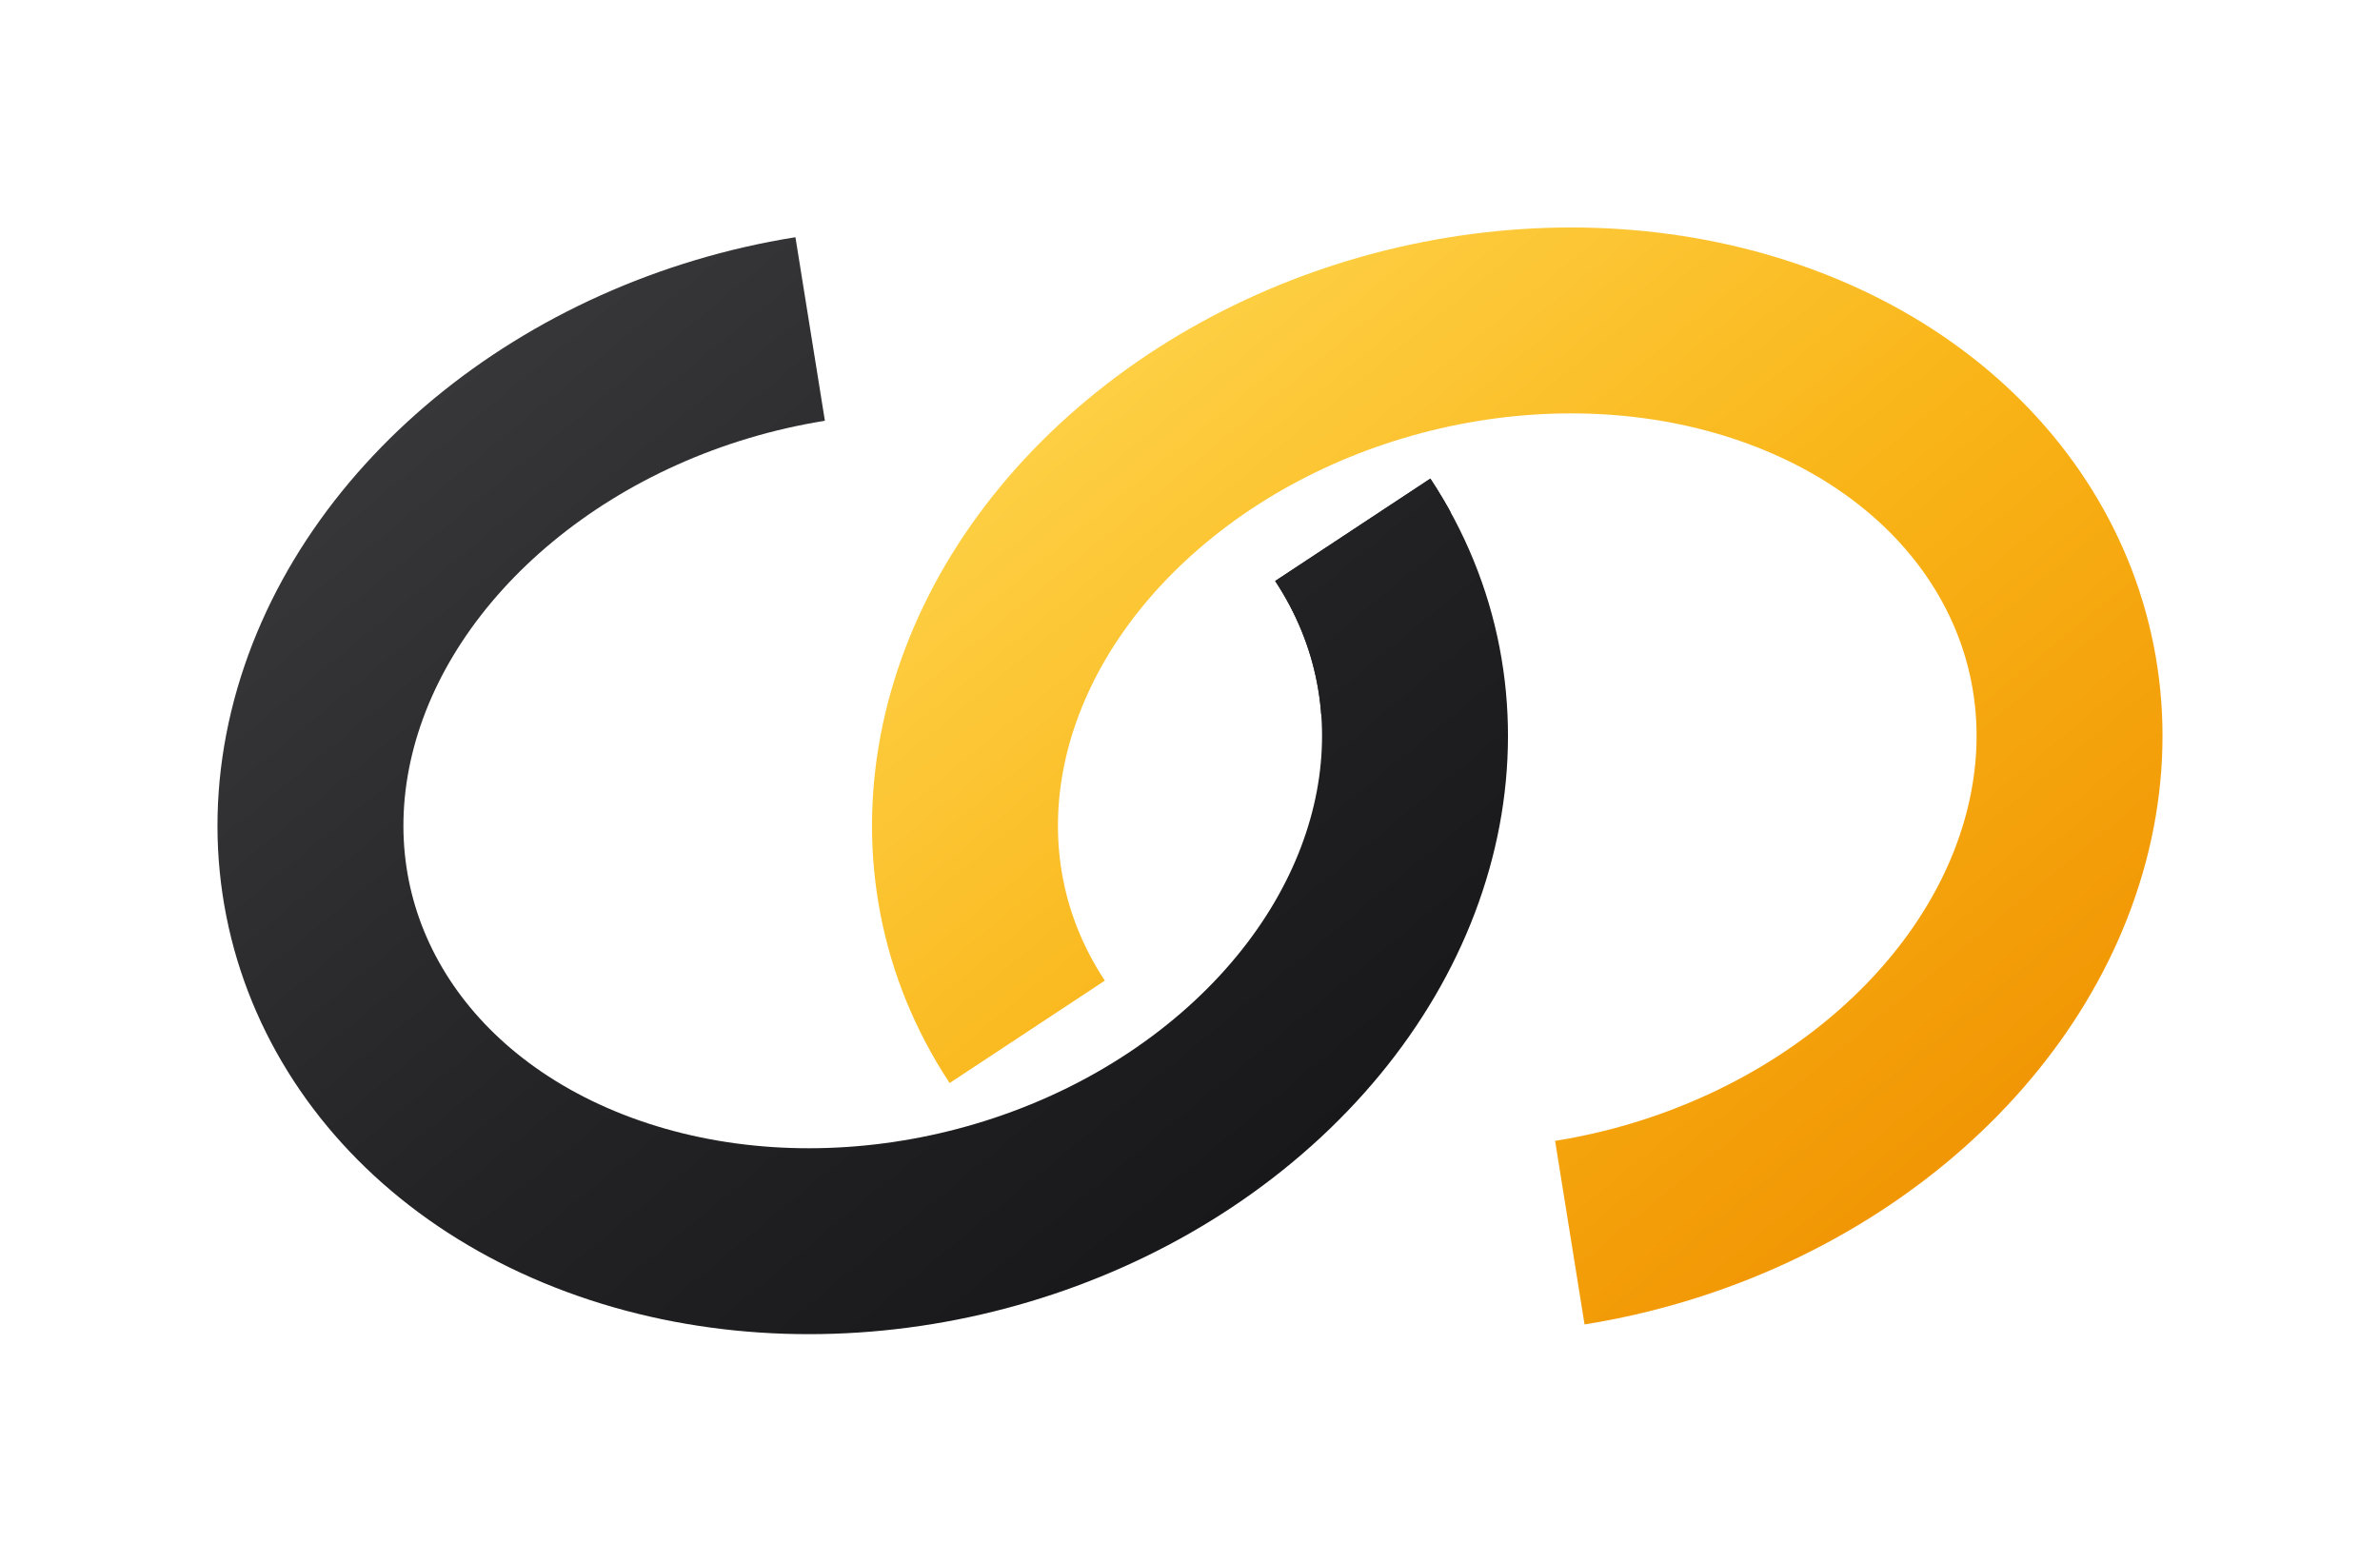
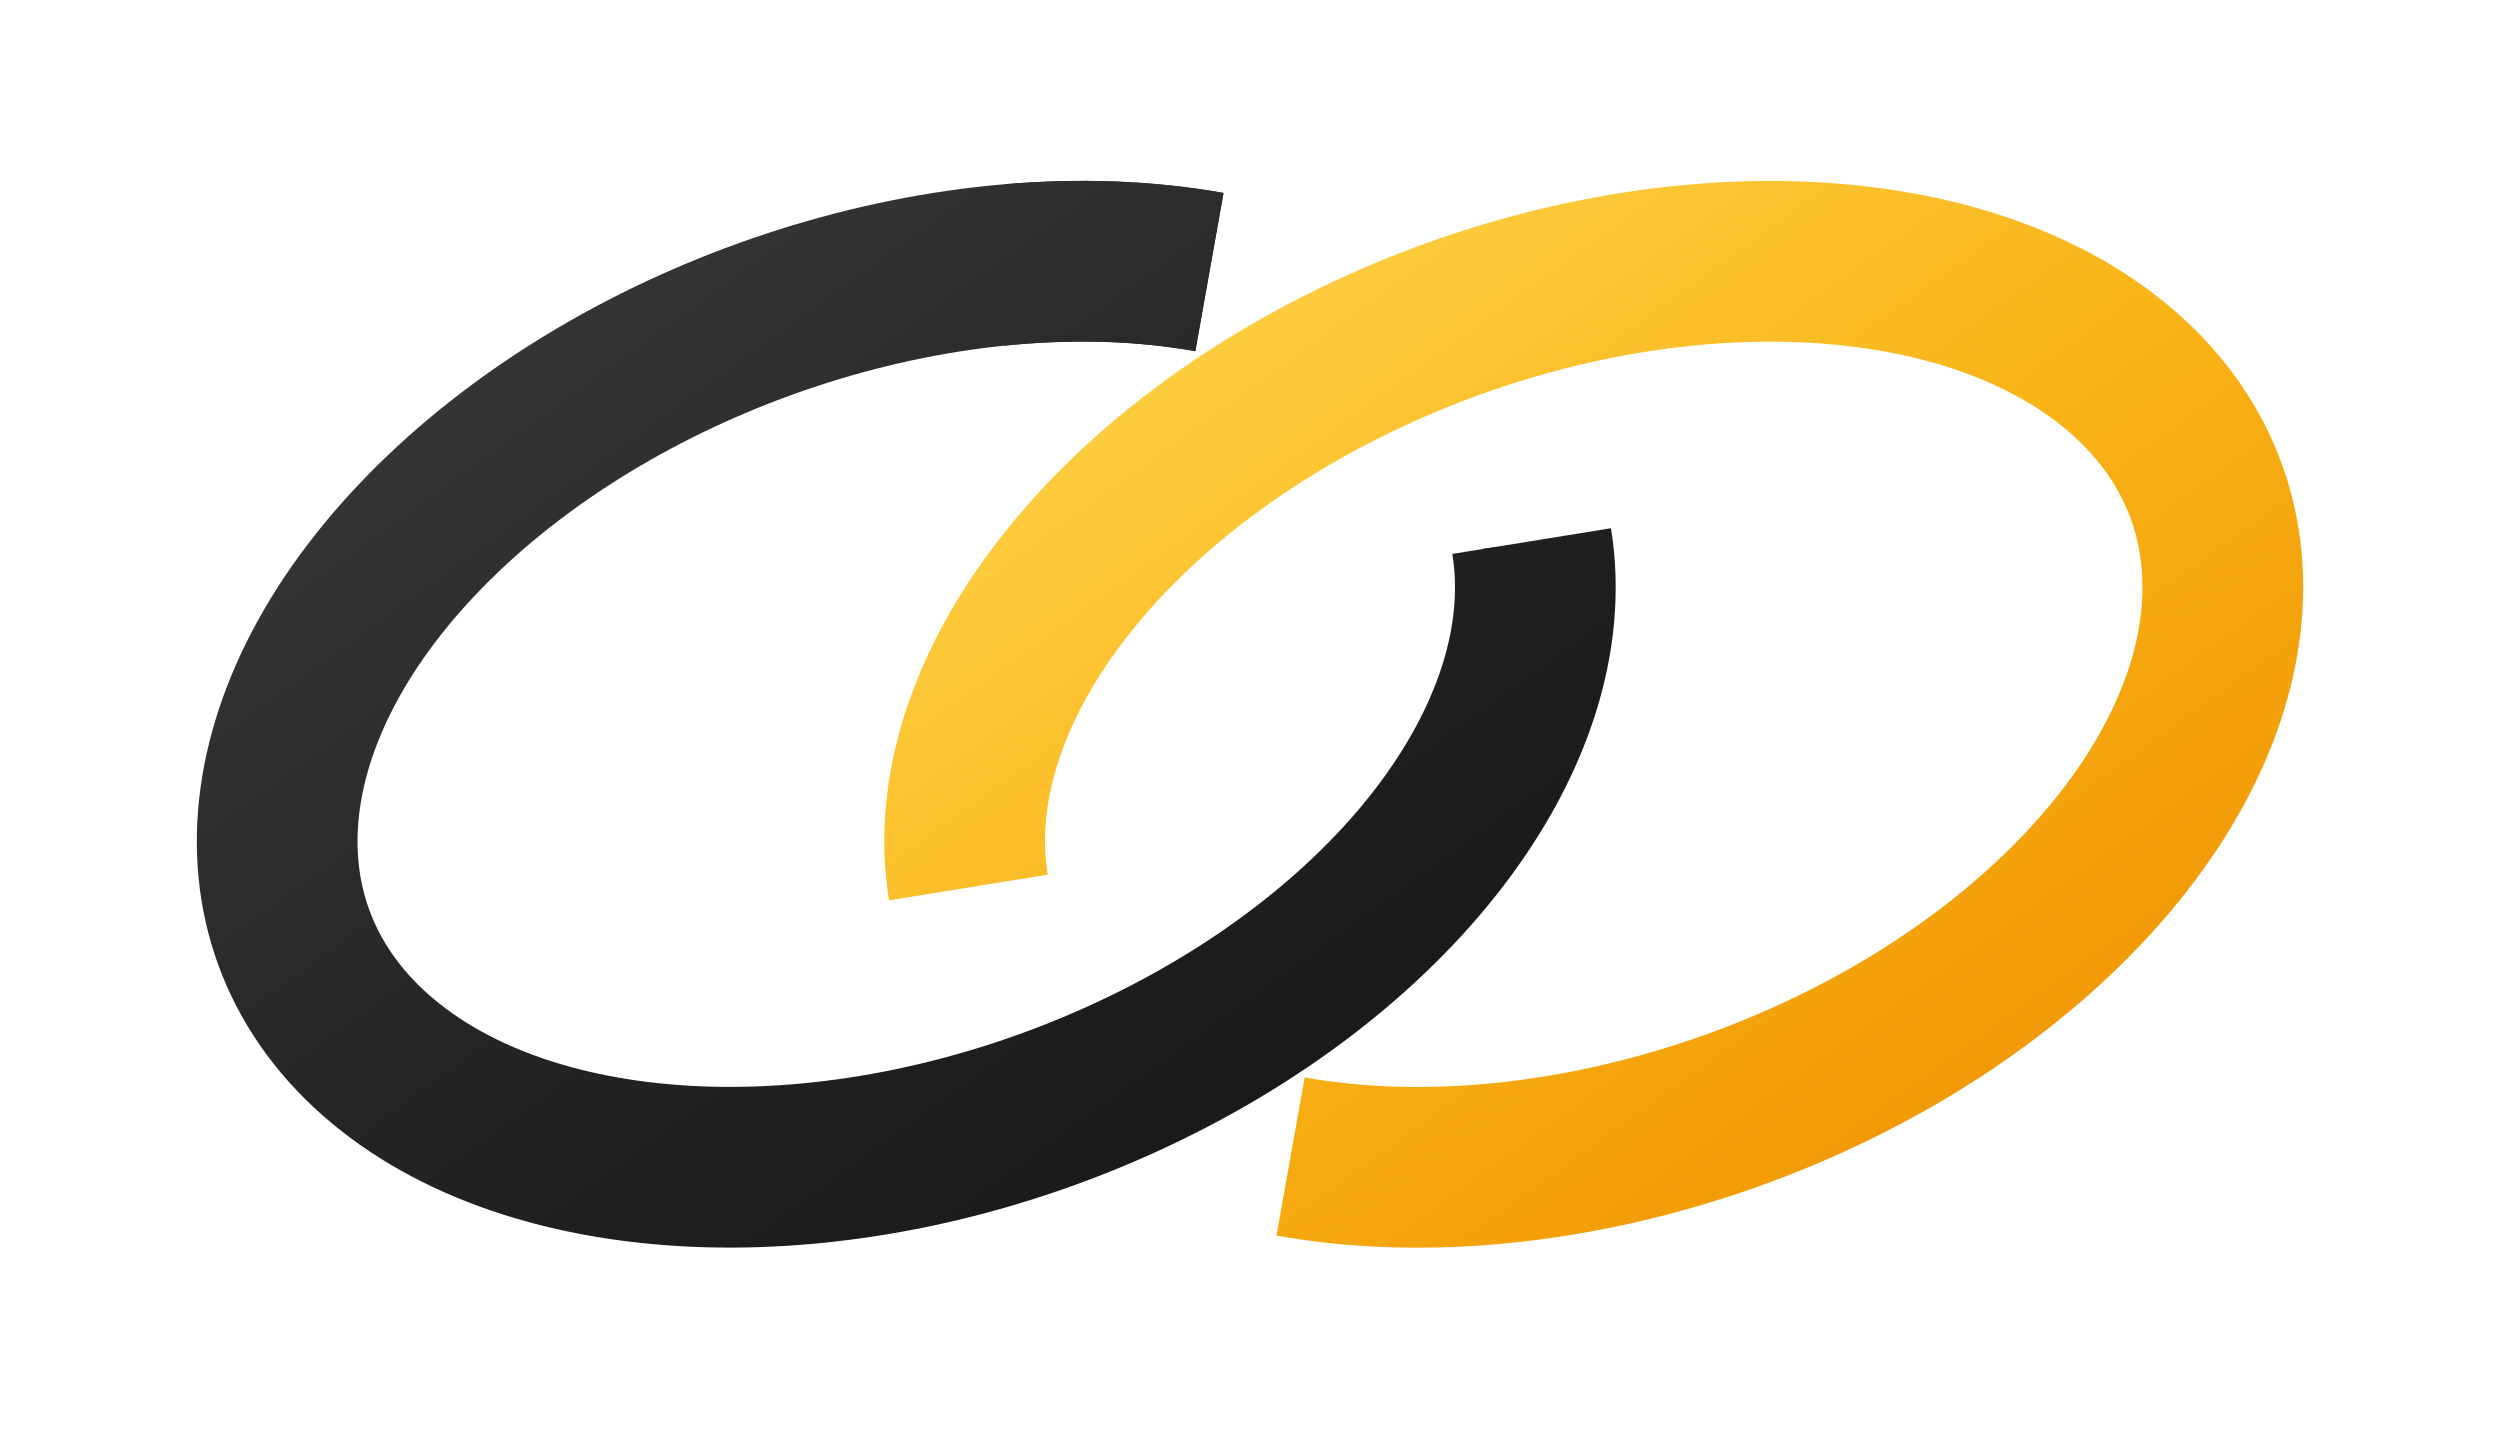
- <svg xmlns="http://www.w3.org/2000/svg" viewBox="0 0 640 420" role="img" aria-label="OffersOffer">
+ <svg xmlns="http://www.w3.org/2000/svg" viewBox="0 0 560 320" role="img" aria-label="OffersOffer">
  <defs>
    <linearGradient id="oo-gold" x1="0" y1="0" x2="1" y2="1">
      <stop offset="0" stop-color="#FFD64F" />
      <stop offset="0.5" stop-color="#F9B417" />
      <stop offset="1" stop-color="#EF8F00" />
    </linearGradient>
    <linearGradient id="oo-ink" x1="0" y1="0" x2="1" y2="1">
      <stop offset="0" stop-color="#3B3B3E" />
      <stop offset="0.55" stop-color="#232326" />
      <stop offset="1" stop-color="#151517" />
    </linearGradient>
    <clipPath id="oo-cross">
-       <rect x="286" y="52" width="104" height="140" />
+       <rect x="225" y="0" width="110" height="123" />
    </clipPath>
  </defs>
-   <g fill="none" stroke-width="50" stroke-linecap="butt">
-     <path d="M 363.77 142.49 A 150 122 -14 1 1 217.86 88.48" stroke="url(#oo-ink)" />
-     <path d="M 276.23 277.51 A 150 122 -14 1 1 422.14 331.52" stroke="url(#oo-gold)" />
+   <g fill="none" stroke-width="36" stroke-linecap="butt">
+     <path d="M 343.09 121.2 A 146 94 -20 1 1 270.91 60.94" stroke="url(#oo-ink)" />
+     <path d="M 216.91 198.8 A 146 94 -20 1 1 289.09 259.06" stroke="url(#oo-gold)" />
    <g clip-path="url(#oo-cross)">
-       <path d="M 363.77 142.49 A 150 122 -14 1 1 217.86 88.48" stroke="url(#oo-ink)" />
+       <path d="M 343.09 121.2 A 146 94 -20 1 1 270.91 60.94" stroke="url(#oo-ink)" />
    </g>
  </g>
</svg>
